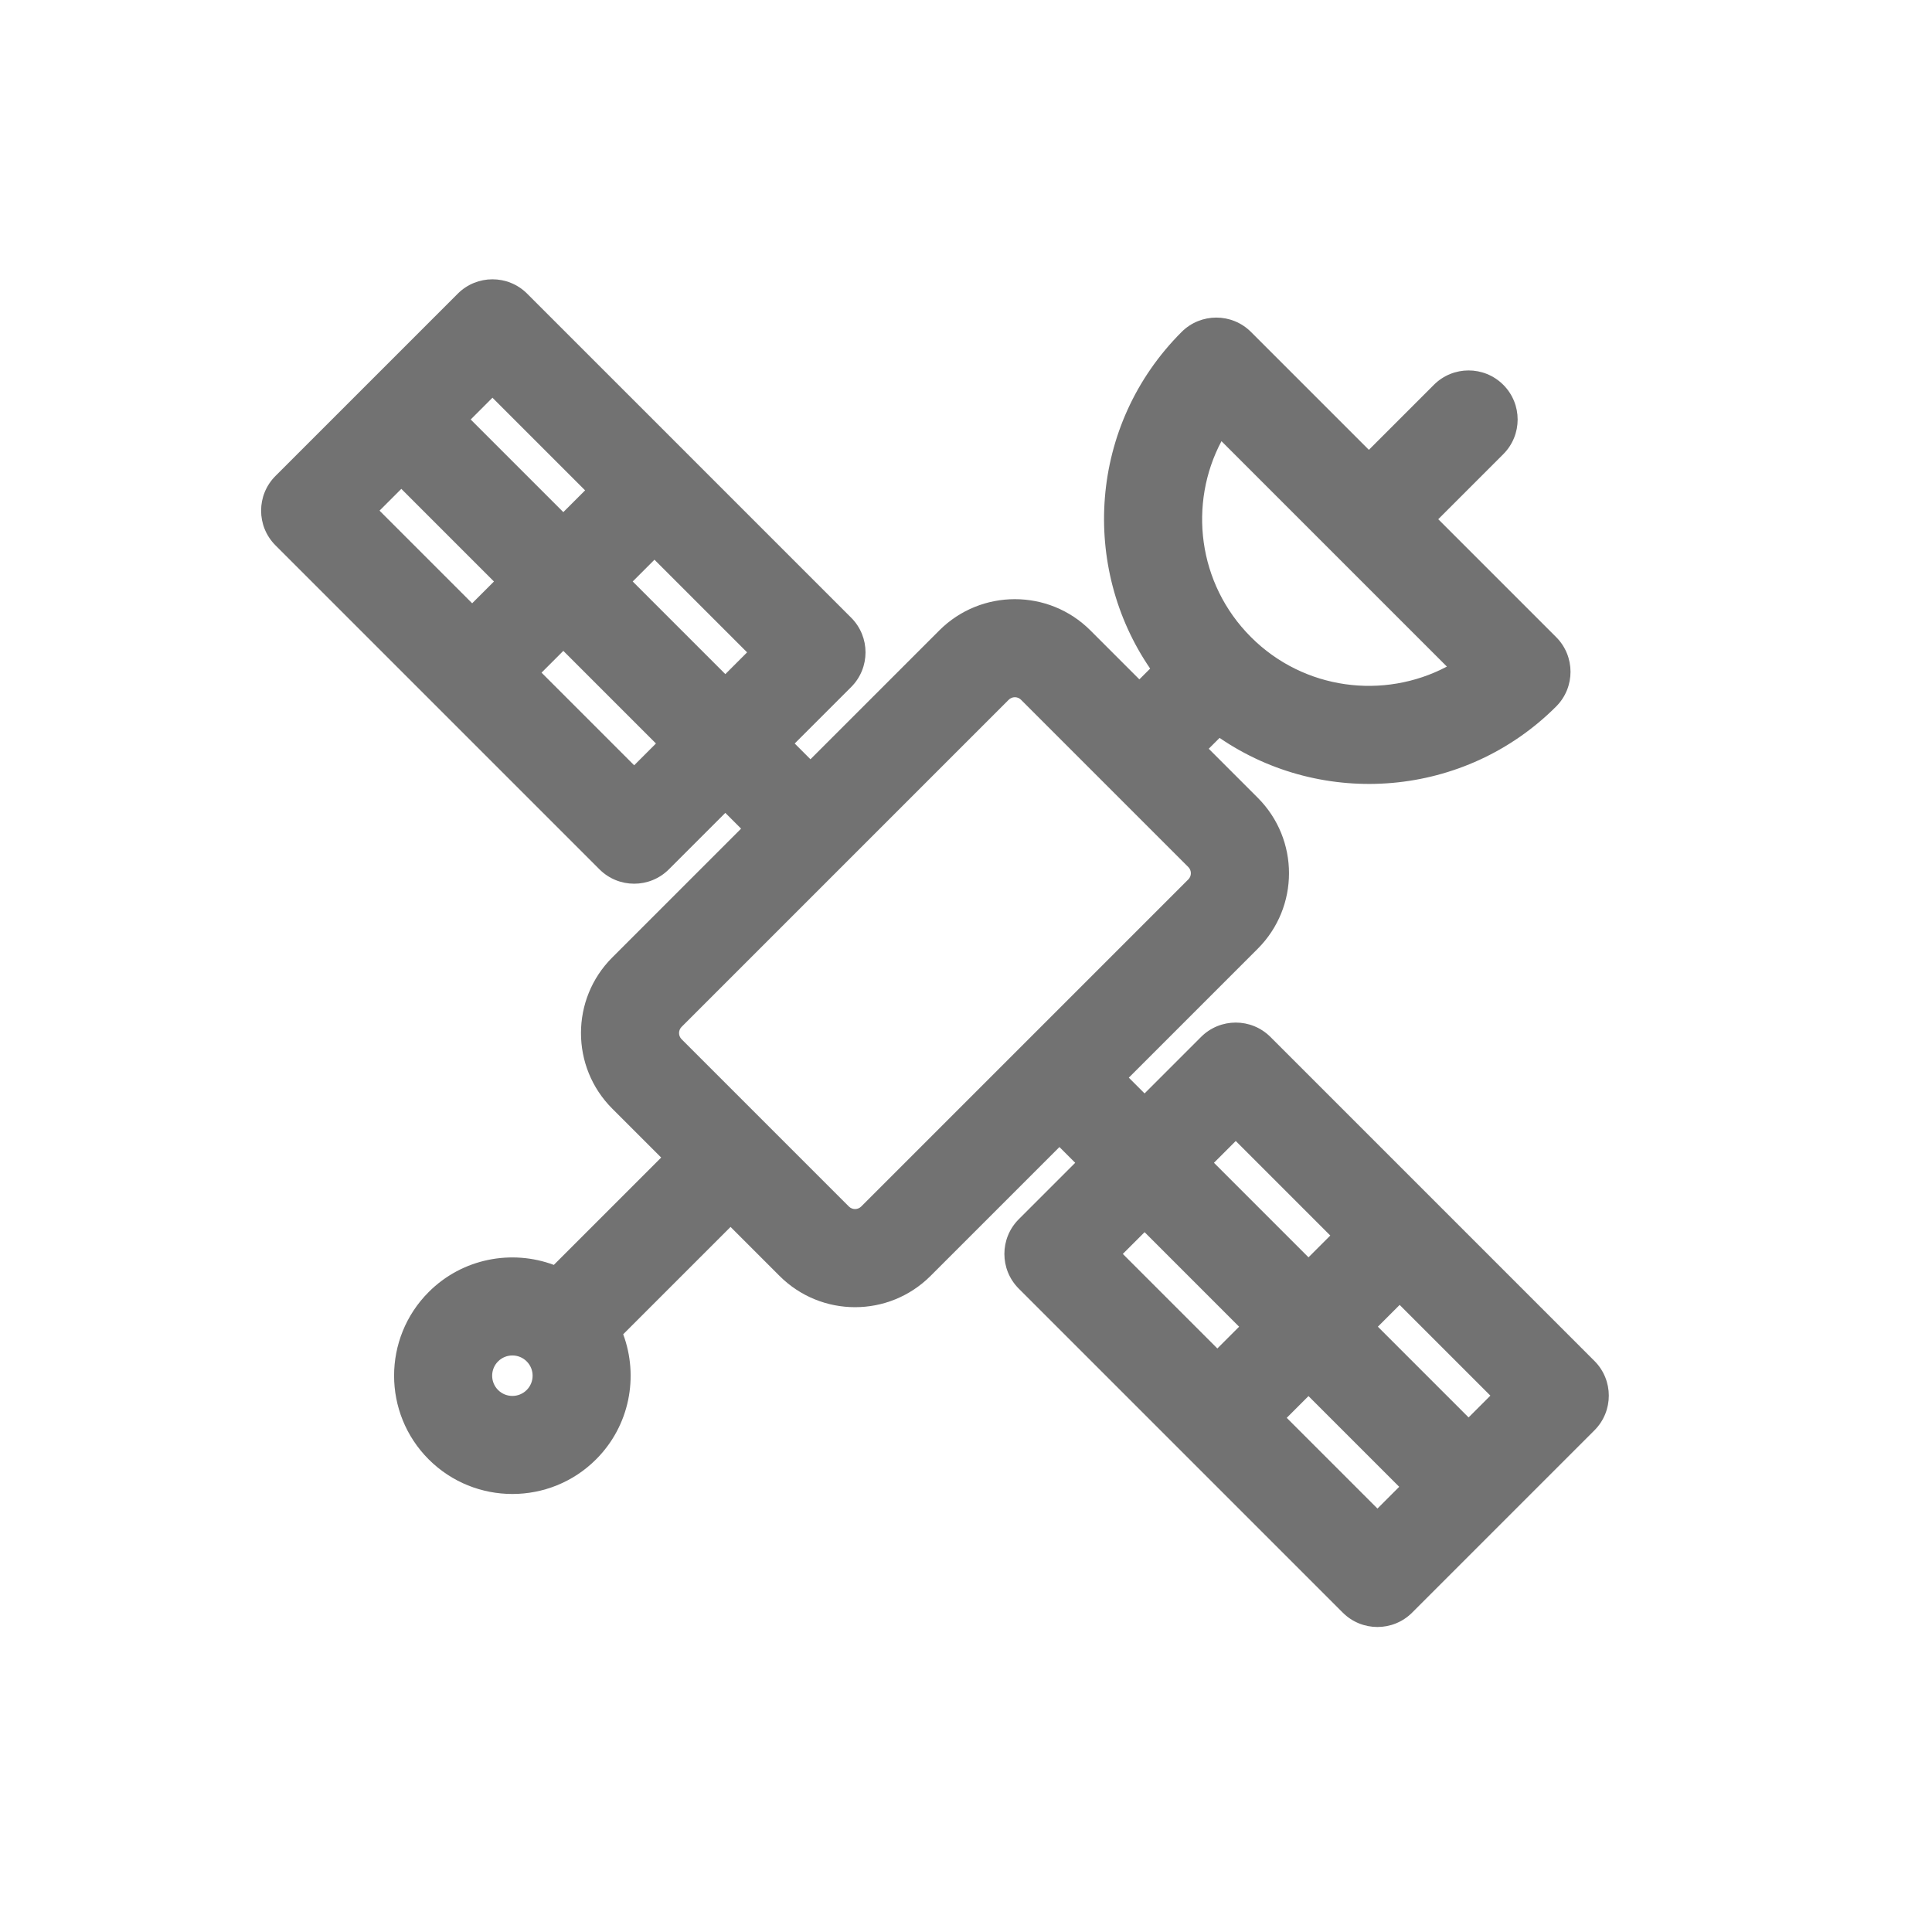
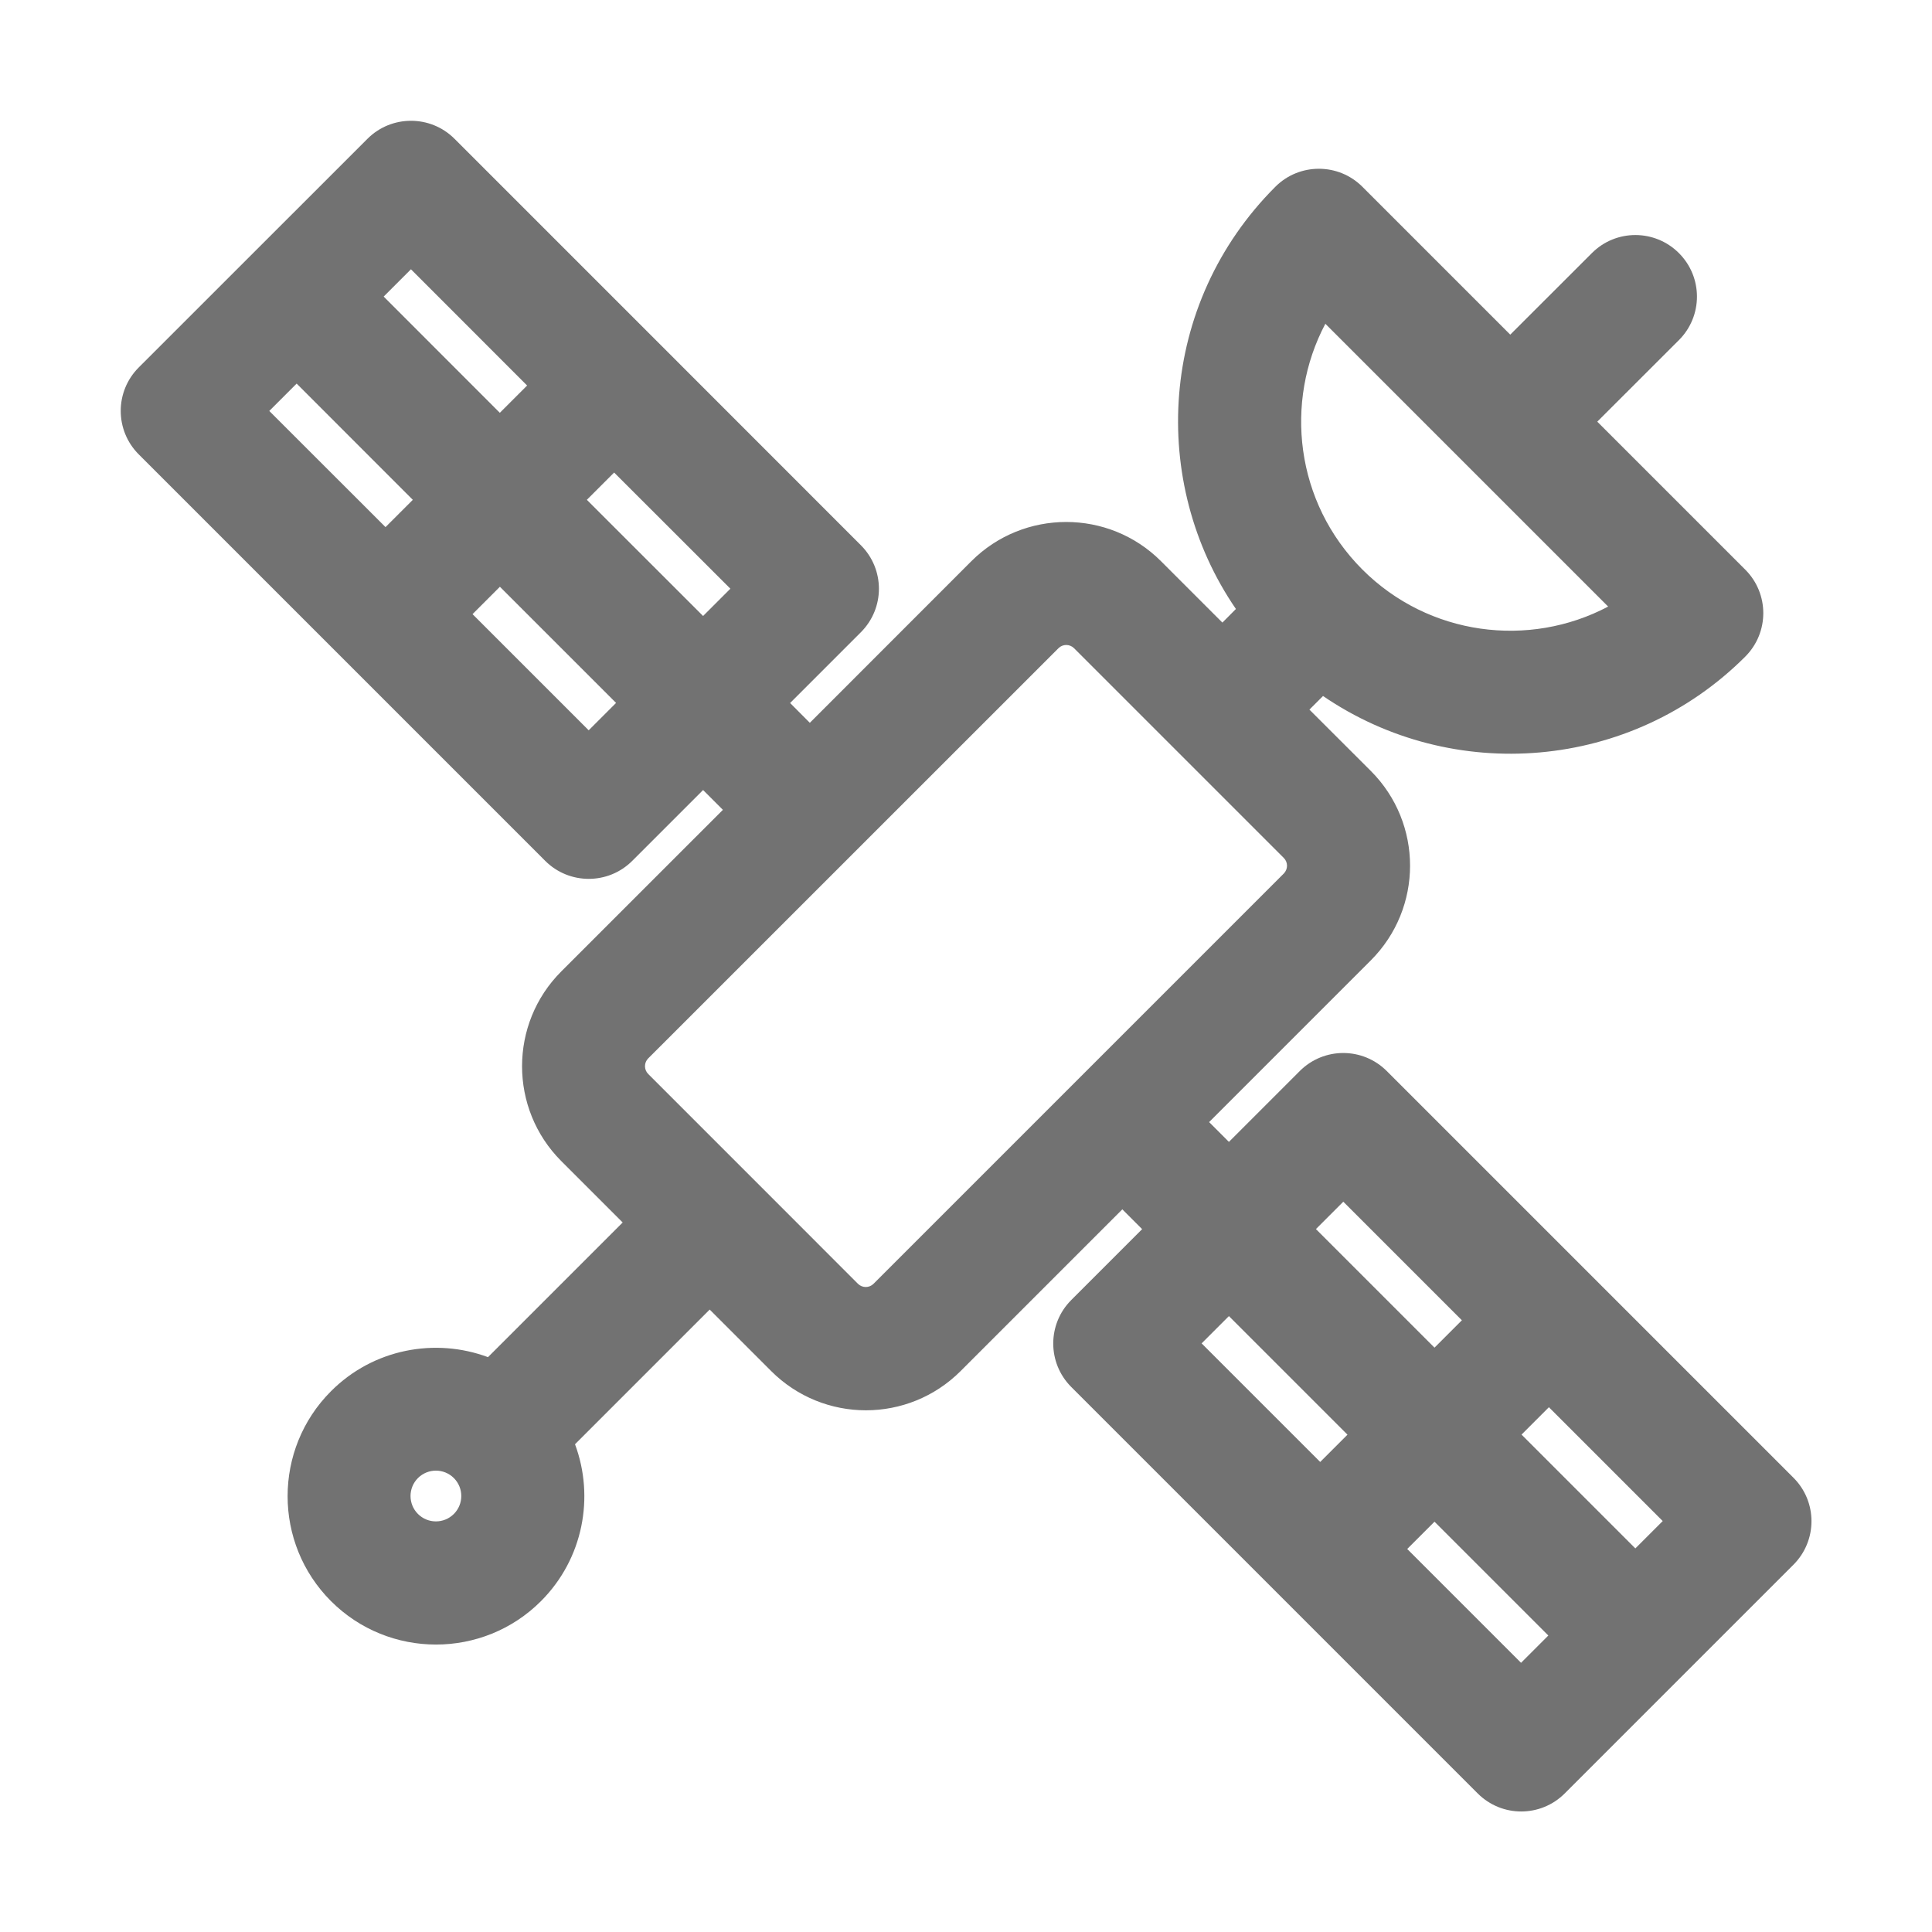
- <svg xmlns="http://www.w3.org/2000/svg" enable-background="new 0 0 512 512" viewBox="0 0 512 512">
-   <path d="m422.543 360.666-85.865-85.866c-5.077-5.077-13.308-5.077-18.385 0l-14.968 14.968-4.177-4.177 34.151-34.151c11.065-11.065 11.068-28.978 0-40.045l-12.971-12.971 2.872-2.872c27.439 18.749 65.054 15.817 89.197-8.325 5.077-5.077 5.077-13.308 0-18.385l-31.246-31.246 17.233-17.233c5.077-5.077 5.077-13.308 0-18.385s-13.309-5.077-18.385 0l-17.233 17.233-31.241-31.241c-5.073-5.073-13.309-5.076-18.385 0-24.75 24.75-26.679 62.469-8.337 89.209l-2.86 2.86-12.972-12.972c-11.041-11.041-29.004-11.04-40.045 0l-34.145 34.145-4.177-4.177 14.961-14.961c5.077-5.077 5.077-13.308 0-18.385l-42.93-42.93c-.001-.001-.002-.002-.002-.003s-.002-.002-.003-.002l-42.93-42.93c-5.074-5.073-13.309-5.076-18.385 0l-48.312 48.312c-5.077 5.077-5.077 13.308 0 18.385l85.865 85.865c5.074 5.074 13.309 5.076 18.385 0l14.966-14.966 4.177 4.177-34.15 34.15c-11.041 11.041-11.041 29.005 0 40.045l12.972 12.972-28.447 28.447c-11.153-4.153-24.211-1.763-33.162 7.188-12.227 12.228-12.227 32.124 0 44.352 12.226 12.227 32.124 12.229 44.353 0 8.949-8.949 11.34-22.002 7.191-33.153l28.45-28.45 12.971 12.971c11.066 11.066 28.978 11.067 40.045 0l34.144-34.144 4.177 4.177-14.96 14.96c-5.077 5.077-5.077 13.308 0 18.385l43.434 43.434.005.005s.003.003.005.005l42.422 42.422c5.077 5.077 13.308 5.077 18.385 0l48.312-48.312c5.077-5.077 5.077-13.309 0-18.385zm-98.842-243.753 59.74 59.74c-16.691 8.823-37.885 6.217-51.915-7.813-14.233-14.233-16.564-35.471-7.825-51.927zm-131.481 61.736-24.548-24.548 5.769-5.769 24.548 24.548zm-37.164-48.701-5.769 5.769-24.548-24.548 5.769-5.769zm-48.702-.394 24.548 24.548-5.774 5.774-24.548-24.548zm61.707 73.254-24.548-24.548 5.774-5.774 24.548 24.548zm-28.483 165.558c-2.092 2.092-5.487 2.096-7.583 0-2.091-2.091-2.091-5.493 0-7.583 2.092-2.092 5.487-2.096 7.583 0 2.092 2.092 2.096 5.487 0 7.583zm88.657-48.632c-.907.907-2.369.907-3.276 0l-22.161-22.161c-.001-.001-.002-.002-.002-.003s-.002-.002-.003-.002l-22.162-22.162c-.903-.903-.903-2.373 0-3.276l86.68-86.68c.907-.907 2.369-.907 3.276 0l44.328 44.329c.902.902.909 2.365 0 3.275l-43.341 43.341c-.001.001-.002.002-.003.002s-.002.002-.002.003zm160.956 55.899-24.042-24.042 5.775-5.775 24.042 24.042zm-61.705-73.256 25.054 25.054-5.775 5.775-25.054-25.054zm-24.16 24.16 25.054 25.054-5.767 5.767-25.054-25.054zm37.671 49.206 5.767-5.767 24.042 24.042-5.767 5.767z" fill="#727272" />
+ <svg xmlns="http://www.w3.org/2000/svg" height="24" width="24" id="svg4" version="1.1" viewBox="0 0 24 24" enable-background="new 0 0 512 512">
+   <defs id="defs8" />
+   <path style="stroke-width:0.059" id="path2" fill="#727272" d="m 22.276,18.354 -5.049,-5.049 c -0.299,-0.299 -0.782,-0.299 -1.081,0 l -0.88,0.88 -0.246,-0.246 2.008,-2.008 c 0.651,-0.651 0.651,-1.704 0,-2.355 L 16.266,8.815 16.435,8.646 c 1.613,1.102 3.825,0.93 5.245,-0.489 0.299,-0.299 0.299,-0.782 0,-1.081 L 19.842,5.238 20.856,4.225 c 0.299,-0.299 0.299,-0.782 0,-1.081 -0.299,-0.299 -0.783,-0.299 -1.081,0 L 18.761,4.157 16.924,2.32 c -0.298,-0.298 -0.783,-0.298 -1.081,0 -1.455,1.455 -1.569,3.673 -0.49,5.245 L 15.185,7.734 14.422,6.971 c -0.649,-0.649 -1.705,-0.649 -2.355,0 L 10.06,8.979 9.815,8.733 10.694,7.854 c 0.299,-0.299 0.299,-0.782 0,-1.081 L 8.17,4.248 c -6.13e-5,-6.12e-5 -1.138e-4,-1.225e-4 -1.138e-4,-1.75e-4 0,-6.12e-5 -1.224e-4,-1.225e-4 -1.749e-4,-1.225e-4 L 5.646,1.724 c -0.298,-0.298 -0.783,-0.298 -1.081,0 L 1.724,4.564 c -0.299,0.299 -0.299,0.782 0,1.081 l 5.049,5.049 c 0.298,0.298 0.783,0.298 1.081,0 l 0.88,-0.88 0.246,0.246 -2.008,2.008 c -0.649,0.649 -0.649,1.705 0,2.355 l 0.763,0.763 -1.673,1.673 c -0.656,-0.244 -1.424,-0.104 -1.95,0.423 -0.719,0.719 -0.719,1.889 0,2.608 0.719,0.719 1.889,0.719 2.608,0 0.526,-0.526 0.667,-1.294 0.423,-1.949 l 1.673,-1.673 0.763,0.763 c 0.651,0.651 1.704,0.651 2.355,0 l 2.008,-2.008 0.246,0.246 -0.88,0.88 c -0.299,0.299 -0.299,0.782 0,1.081 l 2.554,2.554 2.98e-4,2.97e-4 c 0,0 1.74e-4,1.75e-4 2.89e-4,2.89e-4 l 2.494,2.494 c 0.299,0.299 0.782,0.299 1.081,0 l 2.841,-2.841 c 0.299,-0.299 0.299,-0.783 -1e-6,-1.081 z M 16.464,4.022 19.977,7.535 C 18.996,8.054 17.749,7.9 16.924,7.075 16.088,6.238 15.951,4.99 16.464,4.022 Z M 8.734,7.652 7.29,6.209 7.629,5.87 9.073,7.313 Z M 6.548,4.789 6.209,5.128 4.766,3.684 5.105,3.345 Z M 3.685,4.765 5.128,6.209 4.789,6.548 3.345,5.105 Z m 3.628,4.307 -1.443,-1.443 0.34,-0.34 1.443,1.443 z M 5.638,18.807 c -0.123,0.123 -0.323,0.123 -0.446,0 -0.123,-0.123 -0.123,-0.323 0,-0.446 0.123,-0.123 0.323,-0.123 0.446,0 0.123,0.123 0.123,0.323 0,0.446 z m 5.213,-2.859 c -0.053,0.053 -0.139,0.053 -0.193,0 L 9.356,14.645 c -6.12e-5,-5.3e-5 -1.225e-4,-1.14e-4 -1.225e-4,-1.75e-4 0,-5.2e-5 -1.138e-4,-1.13e-4 -1.75e-4,-1.13e-4 L 8.052,13.341 c -0.053,-0.053 -0.053,-0.14 0,-0.193 L 13.149,8.052 c 0.053,-0.053 0.139,-0.053 0.193,0 l 2.606,2.606 c 0.053,0.053 0.053,0.139 0,0.193 l -2.548,2.548 c -6.1e-5,6.2e-5 -1.14e-4,1.23e-4 -1.75e-4,1.23e-4 -6.1e-5,0 -1.22e-4,1.13e-4 -1.22e-4,1.74e-4 z m 9.464,3.287 -1.414,-1.414 0.34,-0.34 1.414,1.414 z m -3.628,-4.307 1.473,1.473 -0.34,0.34 -1.473,-1.473 z m -1.421,1.421 1.473,1.473 -0.339,0.339 -1.473,-1.473 z m 2.215,2.893 0.339,-0.339 1.414,1.414 -0.339,0.339 z" />
</svg>
